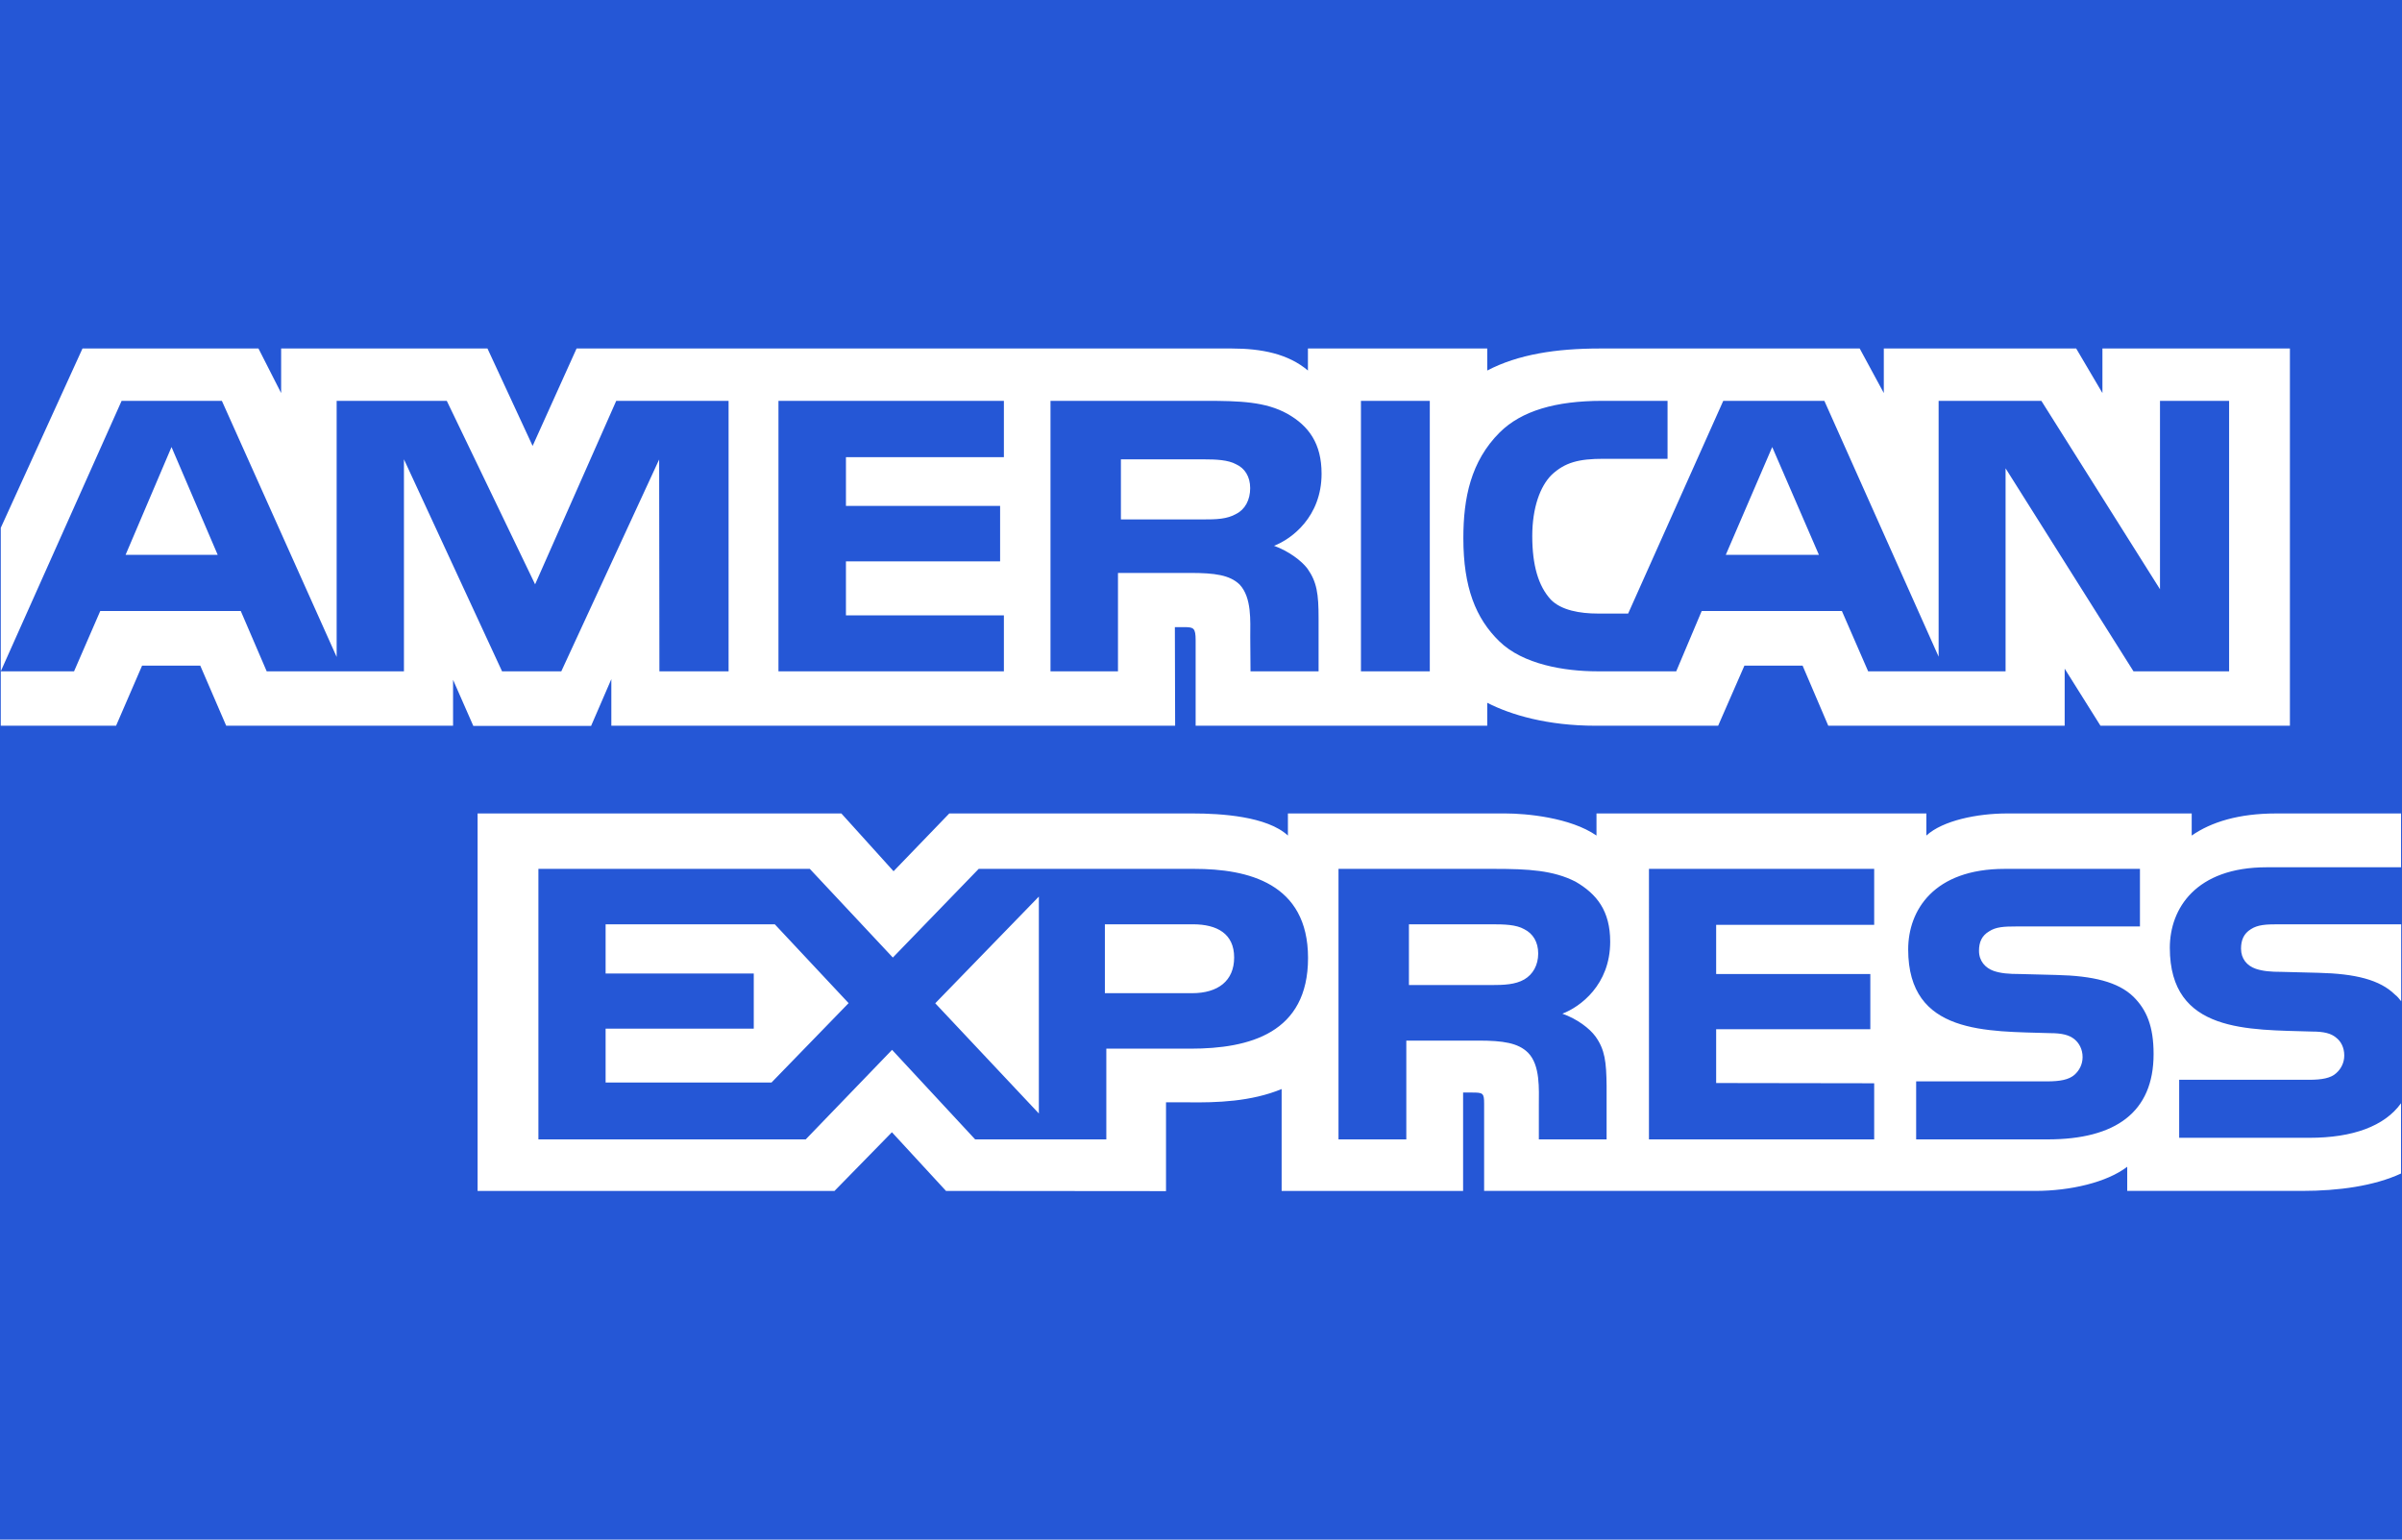
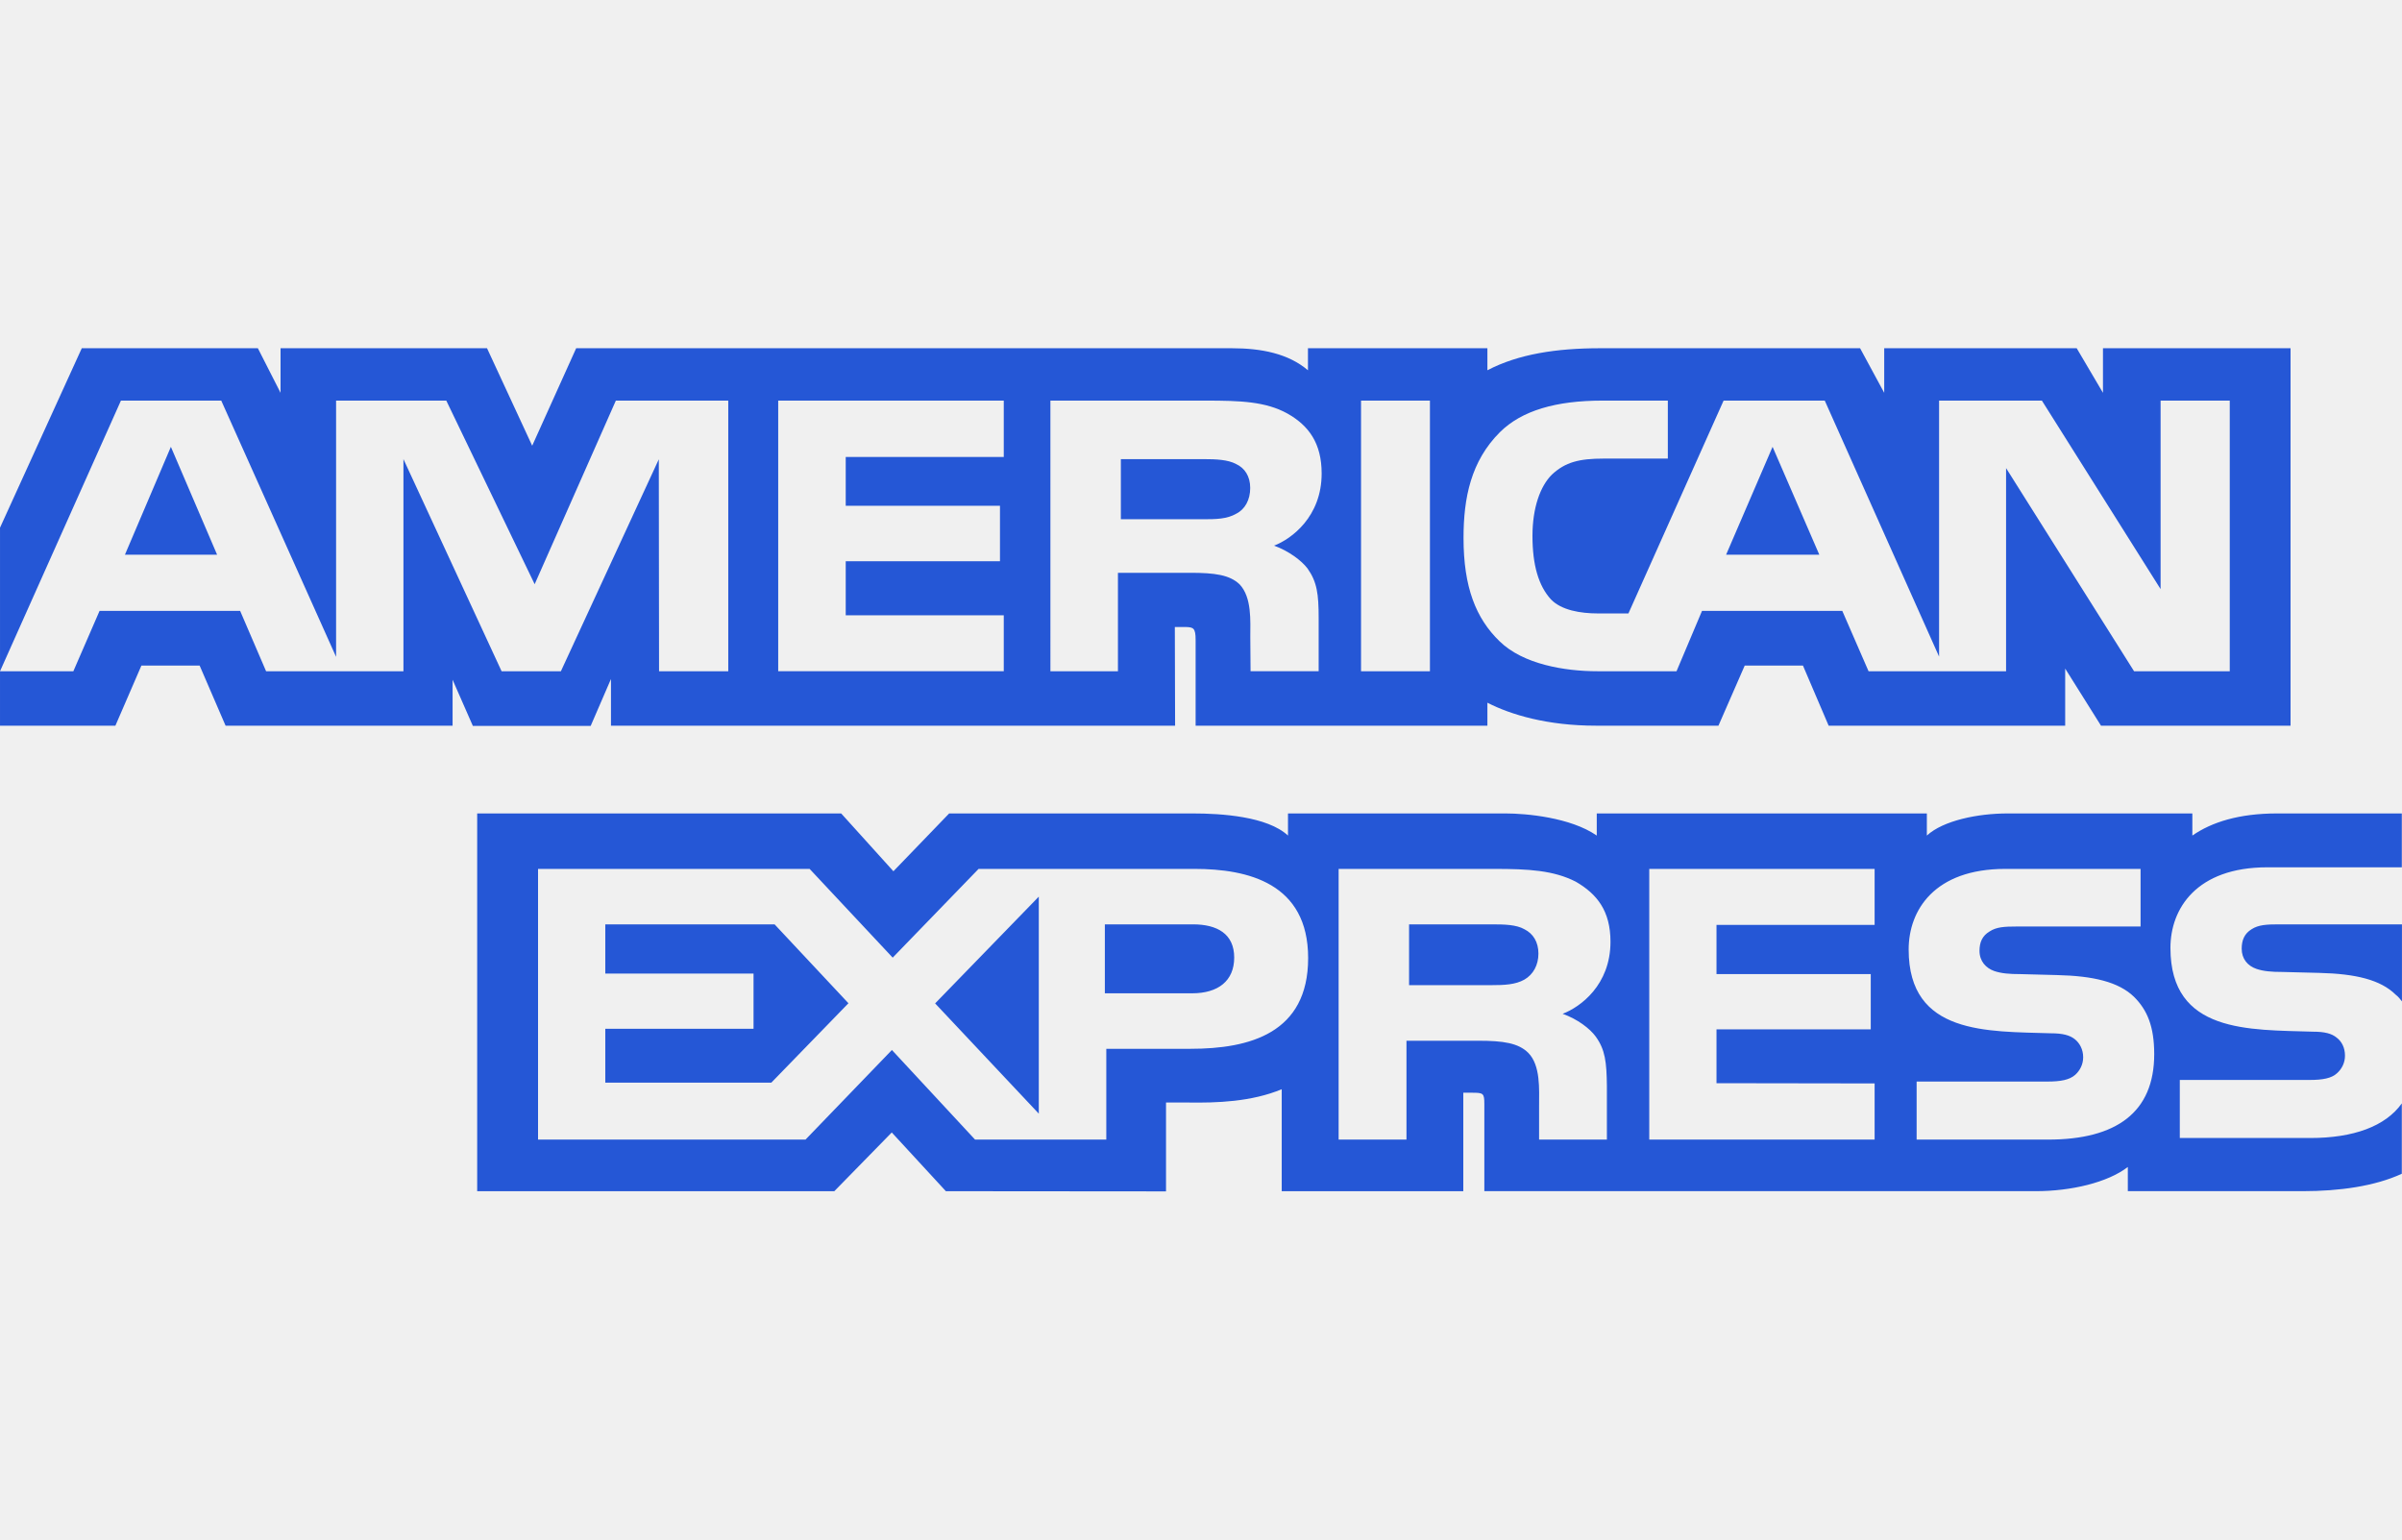
<svg xmlns="http://www.w3.org/2000/svg" width="780" height="500" enable-background="new 0 0 780 500" version="1.1" viewBox="0 0 780 500" xml:space="preserve">
-   <rect width="780" height="500" fill="#2557D6" />
-   <path d="m0.253 235.69h37.441l8.442-19.51h18.9l8.42 19.51h73.668v-14.915l6.576 14.98h38.243l6.576-15.202v15.138h183.08l-0.085-32.026h3.542c2.479 0.083 3.204 0.302 3.204 4.226v27.8h94.689v-7.455c7.639 3.92 19.518 7.455 35.148 7.455h39.836l8.525-19.51h18.9l8.337 19.51h76.765v-18.532l11.626 18.532h61.515v-122.51h-60.88v14.468l-8.522-14.468h-62.471v14.468l-7.828-14.468h-84.38c-14.123 0-26.539 1.889-36.569 7.153v-7.153h-58.229v7.153c-6.383-5.426-15.079-7.153-24.75-7.153h-212.74l-14.274 31.641-14.659-31.641h-67.005v14.468l-7.362-14.468h-57.145l-26.539 58.246v64.261h3e-3zm236.34-17.67h-22.464l-0.083-68.794-31.775 68.793h-19.24l-31.858-68.854v68.854h-44.57l-8.42-19.592h-45.627l-8.505 19.592h-23.801l39.241-87.837h32.559l37.269 83.164v-83.164h35.766l28.678 59.587 26.344-59.587h36.485l1e-3 87.838zm-165.9-37.823l-14.998-35.017-14.915 35.017h29.913zm255.3 37.821h-73.203v-87.837h73.203v18.291h-51.289v15.833h50.06v18.005h-50.061v17.542h51.289l1e-3 18.166zm103.16-64.18c0 14.004-9.755 21.24-15.439 23.412 4.794 1.748 8.891 4.838 10.84 7.397 3.094 4.369 3.628 8.271 3.628 16.116v17.255h-22.104l-0.083-11.077c0-5.285 0.528-12.886-3.458-17.112-3.202-3.09-8.083-3.76-15.973-3.76h-23.523v31.95h-21.914v-87.838h50.401c11.199 0 19.451 0.283 26.535 4.207 6.933 3.924 11.09 9.652 11.09 19.45zm-27.699 13.042c-3.013 1.752-6.573 1.81-10.841 1.81h-26.62v-19.51h26.982c3.818 0 7.804 0.164 10.393 1.584 2.842 1.28 4.601 4.003 4.601 7.765 0 3.84-1.674 6.929-4.515 8.351zm62.844 51.138h-22.358v-87.837h22.358v87.837zm259.56 0h-31.053l-41.535-65.927v65.927h-44.628l-8.527-19.592h-45.521l-8.271 19.592h-25.648c-10.649 0-24.138-2.257-31.773-9.715-7.701-7.458-11.708-17.56-11.708-33.533 0-13.027 2.395-24.936 11.812-34.347 7.085-7.01 18.18-10.242 33.28-10.242h21.215v18.821h-20.771c-7.997 0-12.514 1.14-16.862 5.203-3.735 3.699-6.298 10.69-6.298 19.897 0 9.41 1.951 16.196 6.023 20.628 3.373 3.476 9.506 4.53 15.272 4.53h9.842l30.884-69.076h32.835l37.102 83.081v-83.08h33.366l38.519 61.174v-61.174h22.445v87.833zm-133.2-37.82l-15.165-35.017-15.081 35.017h30.246zm189.04 178.08c-5.322 7.457-15.694 11.238-29.736 11.238h-42.319v-18.84h42.147c4.181 0 7.106-0.527 8.868-2.175 1.665-1.474 2.605-3.554 2.591-5.729 0-2.561-1.064-4.593-2.677-5.811-1.59-1.342-3.904-1.95-7.722-1.95-20.574-0.67-46.244 0.608-46.244-27.194 0-12.742 8.443-26.156 31.439-26.156h43.649v-17.479h-40.557c-12.237 0-21.129 2.81-27.425 7.174v-7.175h-59.985c-9.595 0-20.854 2.279-26.179 7.175v-7.175h-107.12v7.175c-8.524-5.892-22.908-7.175-29.549-7.175h-70.656v7.175c-6.745-6.258-21.742-7.175-30.886-7.175h-79.077l-18.094 18.764-16.949-18.764h-118.13v122.59h115.9l18.646-19.062 17.565 19.062 71.442 0.061v-28.838h7.021c9.479 0.14 20.66-0.228 30.523-4.312v33.085h58.928v-31.952h2.842c3.628 0 3.985 0.144 3.985 3.615v28.333h179.01c11.364 0 23.244-2.786 29.824-7.845v7.845h56.78c11.815 0 23.354-1.587 32.134-5.649l2e-3 -22.84zm-354.94-47.155c0 24.406-19.005 29.445-38.159 29.445h-27.343v29.469h-42.591l-26.984-29.086-28.042 29.086h-86.802v-87.859h88.135l26.961 28.799 27.875-28.799h70.021c17.389 0 36.929 4.613 36.929 28.945zm-174.22 40.434h-53.878v-17.48h48.11v-17.926h-48.11v-15.974h54.939l23.969 25.604-25.03 25.776zm86.81 10.06l-33.644-35.789 33.644-34.65v70.439zm49.757-39.066h-28.318v-22.374h28.572c7.912 0 13.404 3.09 13.404 10.772 0 7.599-5.238 11.602-13.658 11.602zm148.36-40.373h73.138v18.17h-51.315v15.973h50.062v17.926h-50.062v17.48l51.314 0.08v18.23h-73.139l2e-3 -87.859zm-28.119 47.029c4.878 1.725 8.865 4.816 10.734 7.375 3.095 4.291 3.542 8.294 3.631 16.037v17.418h-22.002v-10.992c0-5.286 0.531-13.112-3.542-17.198-3.201-3.147-8.083-3.899-16.076-3.899h-23.42v32.09h-22.02v-87.859h50.594c11.093 0 19.173 0.47 26.366 4.146 6.915 4.004 11.266 9.487 11.266 19.511-1e-3 14.022-9.764 21.178-15.531 23.371zm-12.385-11.107c-2.932 1.667-6.556 1.811-10.818 1.811h-26.622v-19.732h26.982c3.902 0 7.807 0.08 10.458 1.587 2.84 1.423 4.538 4.146 4.538 7.903 0 3.758-1.699 6.786-4.538 8.431zm197.82 5.597c4.27 4.229 6.554 9.571 6.554 18.613 0 18.9-12.322 27.723-34.425 27.723h-42.68v-18.84h42.51c4.157 0 7.104-0.525 8.95-2.175 1.508-1.358 2.589-3.333 2.589-5.729 0-2.561-1.17-4.592-2.675-5.811-1.675-1.34-3.986-1.949-7.803-1.949-20.493-0.67-46.157 0.609-46.157-27.192 0-12.744 8.355-26.158 31.33-26.158h43.932v18.7h-40.198c-3.984 0-6.575 0.145-8.779 1.587-2.4 1.422-3.29 3.534-3.29 6.319 0 3.314 2.037 5.57 4.795 6.546 2.311 0.77 4.795 0.995 8.526 0.995l11.797 0.306c11.895 0.276 20.061 2.248 25.024 7.065zm86.955-23.52h-39.938c-3.986 0-6.638 0.144-8.867 1.587-2.312 1.423-3.202 3.534-3.202 6.322 0 3.314 1.951 5.568 4.791 6.544 2.312 0.771 4.795 0.996 8.444 0.996l11.878 0.304c11.983 0.284 19.982 2.258 24.86 7.072 0.891 0.67 1.422 1.422 2.033 2.175v-25h1e-3z" fill="#fff" />
+   <path d="m575.61 145.11l-15.092 35.039h30.266l-15.174-35.039zm-174.15 21.713c2.845-1.422 4.52-4.515 4.52-8.356 0-3.764-1.76-6.49-4.604-7.771-2.591-1.42-6.577-1.584-10.399-1.584h-27v19.523h26.638c4.266 1e-3 7.831-0.059 10.845-1.812zm-345.97-21.713l-14.921 35.039h29.932l-15.011-35.039zm694.7 224.47h-42.344v-18.852h42.173c4.181 0 7.109-0.525 8.872-2.178 1.667-1.473 2.609-3.555 2.592-5.732 0-2.562-1.062-4.596-2.68-5.813-1.588-1.342-3.907-1.953-7.726-1.953-20.588-0.67-46.273 0.609-46.273-27.211 0-12.75 8.451-26.172 31.461-26.172h43.677v-17.492h-40.58c-12.246 0-21.144 2.81-27.443 7.181v-7.181h-60.022c-9.597 0-20.863 2.279-26.191 7.181v-7.181h-107.19v7.181c-8.529-5.897-22.925-7.181-29.565-7.181h-70.702v7.181c-6.747-6.262-21.758-7.181-30.902-7.181h-79.127l-18.104 18.775-16.959-18.775h-118.2v122.68h115.97l18.655-19.076 17.575 19.076 71.484 0.06v-28.859h7.03c9.484 0.146 20.67-0.223 30.542-4.311v33.106h58.962v-31.976h2.844c3.628 0 3.988 0.146 3.988 3.621v28.348h179.12c11.372 0 23.26-2.786 29.841-7.853v7.853h56.817c11.822 0 23.369-1.588 32.154-5.653v-22.853c-5.324 7.462-15.707 11.245-29.751 11.245zm-363.58-28.967h-27.36v29.488h-42.618l-27-29.102-28.058 29.102h-86.854v-87.914h88.19l26.976 28.818 27.89-28.818h70.064c17.401 0 36.952 4.617 36.952 28.963 0 24.422-19.016 29.463-38.182 29.463zm131.56-3.986c3.097 4.291 3.544 8.297 3.634 16.047v17.428h-22.016v-10.998c0-5.289 0.533-13.121-3.544-17.209-3.2-3.148-8.086-3.9-16.088-3.9h-23.432v32.107h-22.031v-87.914h50.62c11.105 0 19.188 0.473 26.384 4.148 6.92 4.006 11.275 9.494 11.275 19.523-2e-3 14.031-9.769 21.189-15.541 23.389 4.878 1.725 8.866 4.818 10.739 7.379zm90.575-36.258h-51.346v15.982h50.091v17.938h-50.091v17.492l51.346 0.078v18.242h-73.182v-87.914h73.182v18.182zm56.344 69.731h-42.705v-18.852h42.535c4.16 0 7.109-0.527 8.957-2.178 1.507-1.359 2.591-3.336 2.591-5.73 0-2.564-1.174-4.598-2.676-5.818-1.678-1.34-3.993-1.947-7.809-1.947-20.506-0.674-46.186 0.605-46.186-27.213 0-12.752 8.363-26.174 31.35-26.174h43.96v18.709h-40.225c-3.987 0-6.579 0.146-8.783 1.592-2.405 1.424-3.295 3.535-3.295 6.322 0 3.316 2.04 5.574 4.797 6.549 2.314 0.771 4.797 0.996 8.533 0.996l11.805 0.309c11.899 0.273 20.073 2.25 25.04 7.068 4.266 4.232 6.559 9.578 6.559 18.625-2e-3 18.913-12.335 27.742-34.448 27.742zm-170.06-68.313c-2.649-1.508-6.559-1.588-10.461-1.588h-27.001v19.744h26.64c4.265 0 7.892-0.145 10.822-1.812 2.842-1.646 4.543-4.678 4.543-8.438s-1.701-6.482-4.543-7.906zm244.99-1.59c-3.988 0-6.641 0.145-8.873 1.588-2.314 1.426-3.202 3.537-3.202 6.326 0 3.314 1.953 5.572 4.794 6.549 2.315 0.771 4.796 0.996 8.448 0.996l11.887 0.303c11.99 0.285 19.998 2.262 24.879 7.08 0.889 0.668 1.423 1.42 2.034 2.174v-25.014h-39.965l-2e-3 -2e-3zm-352.65 0h-28.59v22.391h28.336c8.424 0 13.663-4.006 13.667-11.611-4e-3 -7.688-5.497-10.78-13.413-10.78zm-190.81 0v15.984h48.136v17.938h-48.136v17.49h53.909l25.047-25.791-23.983-25.621h-54.973zm140.77 61.479v-70.482l-33.664 34.674 33.664 35.808zm-138.93-141.15v15.148h183.19l-0.085-32.046h3.545c2.483 0.083 3.205 0.302 3.205 4.229v27.818h94.748v-7.461c7.642 3.924 19.527 7.461 35.168 7.461h39.86l8.531-19.522h18.913l8.342 19.522h76.811v-18.544l11.629 18.543h61.555v-122.58h-60.915v14.477l-8.53-14.477h-62.507v14.477l-7.833-14.477h-84.434c-14.135 0-26.555 1.89-36.591 7.158v-7.158h-58.268v7.158c-6.387-5.43-15.089-7.158-24.762-7.158h-212.87l-14.282 31.662-14.668-31.662h-67.047v14.477l-7.367-14.477h-57.18l-26.553 58.284v46.621l39.264-87.894h32.579l37.29 83.217v-83.217h35.789l28.695 59.625 26.362-59.625h36.507v87.894h-22.475l-0.082-68.837-31.796 68.837h-19.252l-31.877-68.898v68.898h-44.6l-8.425-19.605h-45.654l-8.512 19.605h-23.814v17.682h37.466l8.447-19.523h18.914l8.425 19.523h73.713v-14.927l6.579 14.989h38.266l6.58-15.214zm288.67-80.176c7.085-7.015 18.188-10.25 33.298-10.25h21.227v18.833h-20.782c-7.998 0-12.521 1.14-16.871 5.208-3.74 3.7-6.304 10.696-6.304 19.908 0 9.417 1.955 16.206 6.028 20.641 3.376 3.478 9.513 4.533 15.283 4.533h9.851l30.902-69.12h32.853l37.124 83.134v-83.133h33.386l38.543 61.213v-61.213h22.46v87.891h-31.072l-41.562-65.968v65.968h-44.656l-8.532-19.605h-45.55l-8.278 19.605h-25.66c-10.657 0-24.151-2.258-31.793-9.722-7.707-7.462-11.713-17.571-11.713-33.553-4e-3 -13.037 2.389-24.953 11.818-34.37zm-45.101-10.249h22.372v87.894h-22.372v-87.894zm-100.87 0h50.432c11.203 0 19.464 0.285 26.553 4.21 6.936 3.926 11.095 9.658 11.095 19.46 0 14.015-9.763 21.254-15.448 23.429 4.796 1.75 8.896 4.841 10.849 7.401 3.096 4.372 3.629 8.277 3.629 16.126v17.267h-22.115l-0.083-11.084c0-5.29 0.528-12.896-3.461-17.122-3.203-3.09-8.088-3.763-15.983-3.763h-23.538v31.97h-21.927l-3e-3 -87.894zm-88.393 0h73.249v18.303h-51.32v15.843h50.088v18.017h-50.088v17.553h51.32v18.177h-73.249v-87.893z" fill="#2557D6" />
</svg>
